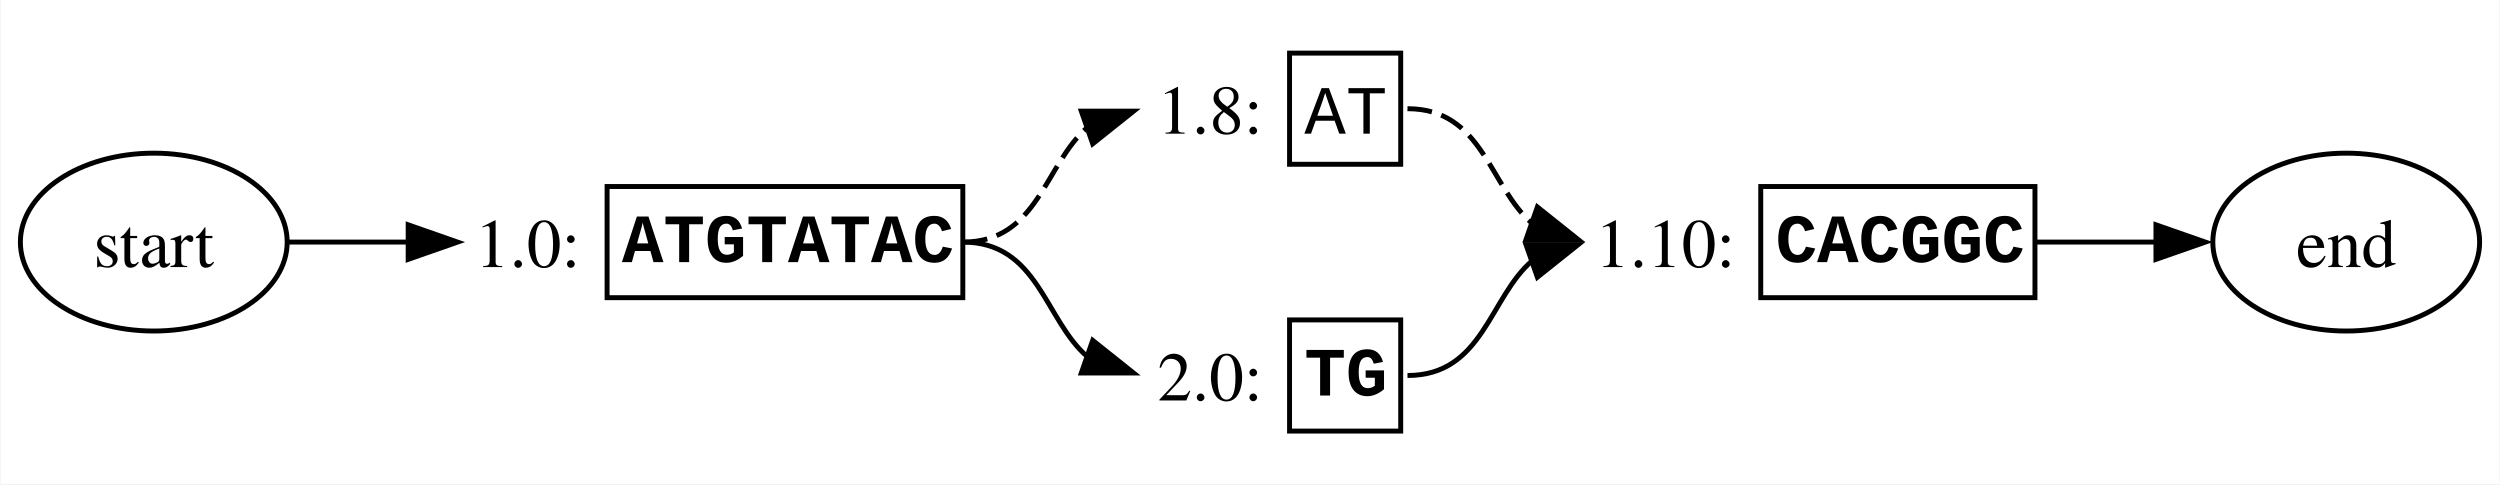
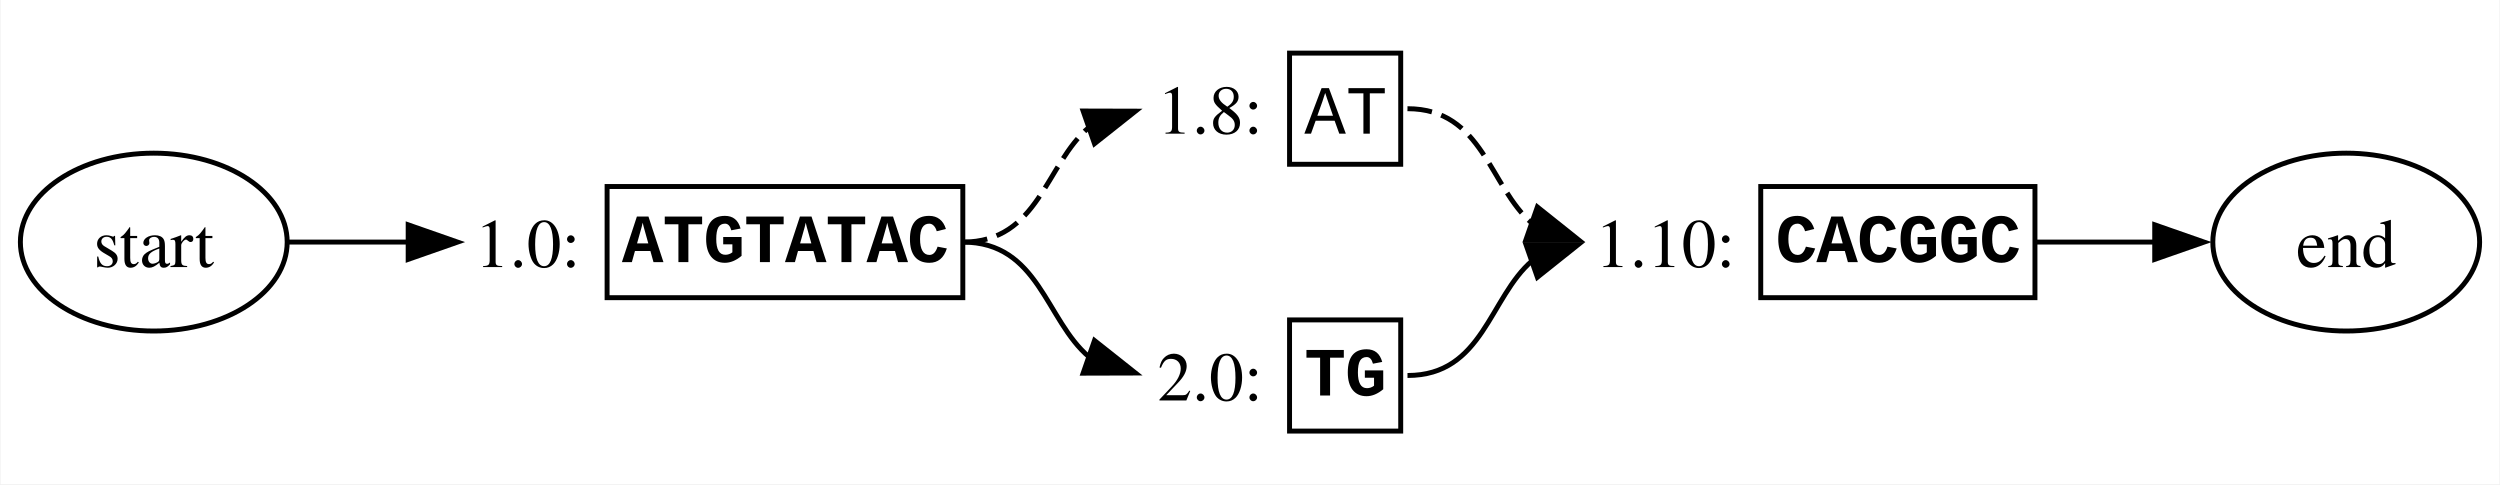
<svg xmlns="http://www.w3.org/2000/svg" width="506pt" height="98pt" viewBox="0.00 0.00 505.75 98.00">
  <g id="graph0" class="graph" transform="scale(1 1) rotate(0) translate(4 94)">
    <polygon fill="white" stroke="none" points="-4,4 -4,-94 501.75,-94 501.75,4 -4,4" />
    <g id="node1" class="node">
-       <text text-anchor="start" x="92" y="-39.95" font-family="Times,serif" font-size="14.00">1.0: </text>
-       <polygon fill="none" stroke="black" points="118.75,-33.75 118.75,-56.25 190.75,-56.25 190.75,-33.75 118.75,-33.75" />
-       <text text-anchor="start" x="121.75" y="-40.95" font-family="Courier New" font-weight="bold" font-size="14.00">ATGTATAC</text>
+       <ellipse fill="none" stroke="black" cx="27" cy="-45" rx="27" ry="18" />
+       <text text-anchor="middle" x="27" y="-39.95" font-family="Times,serif" font-size="14.00">start</text>
    </g>
    <g id="node2" class="node">
-       <text text-anchor="start" x="230.12" y="-66.95" font-family="Times,serif" font-size="14.00">1.8: </text>
+       <text text-anchor="start" x="92" y="-39.95" font-family="Times,serif" font-size="14.00">1.0: </text>
+       <polygon fill="none" stroke="black" points="118.75,-33.75 118.75,-56.25 190.75,-56.25 190.75,-33.75 118.75,-33.75" />
+       <text text-anchor="start" x="121.75" y="-40.95" font-family="Courier New" font-weight="bold" font-size="14.00">A</text>
+       <text text-anchor="start" x="130" y="-40.95" font-family="Courier New" font-weight="bold" font-size="14.00">T</text>
+       <text text-anchor="start" x="138.25" y="-40.95" font-family="Courier New" font-weight="bold" font-size="14.00">G</text>
+       <text text-anchor="start" x="146.5" y="-40.95" font-family="Courier New" font-weight="bold" font-size="14.00">T</text>
+       <text text-anchor="start" x="154.75" y="-40.95" font-family="Courier New" font-weight="bold" font-size="14.00">A</text>
+       <text text-anchor="start" x="163" y="-40.95" font-family="Courier New" font-weight="bold" font-size="14.00">T</text>
+       <text text-anchor="start" x="171.25" y="-40.95" font-family="Courier New" font-weight="bold" font-size="14.00">A</text>
+       <text text-anchor="start" x="179.5" y="-40.95" font-family="Courier New" font-weight="bold" font-size="14.00">C</text>
+     </g>
+     <g id="edge1" class="edge">
+       <path fill="none" stroke="black" d="M54,-45C65.38,-45 70.68,-45 78.55,-45" />
+       <polygon fill="black" stroke="black" points="78.49,-48.5 88.49,-45 78.49,-41.5 78.49,-48.5" />
+     </g>
+     <g id="node3" class="node">
+       <text text-anchor="start" x="230.12" y="-66.95" font-family="Times,serif" font-size="14.00">1.8: </text>
      <polygon fill="none" stroke="black" points="256.88,-60.75 256.88,-83.25 279.38,-83.25 279.38,-60.75 256.88,-60.75" />
      <text text-anchor="start" x="259.88" y="-66.95" font-family="Courier New" font-size="14.00">AT</text>
    </g>
-     <g id="edge1" class="edge">
-       <path fill="none" stroke="black" stroke-dasharray="5,2" d="M190.75,-45C206.06,-45 207.31,-60.83 216.02,-68.25" />
-       <polygon fill="black" stroke="black" points="214.73,-71.5 225.32,-71.5 217.04,-64.89 214.73,-71.5" />
-     </g>
-     <g id="node3" class="node">
-       <text text-anchor="start" x="230.12" y="-12.95" font-family="Times,serif" font-size="14.00">2.0: </text>
-       <polygon fill="none" stroke="black" points="256.88,-6.75 256.88,-29.25 279.38,-29.25 279.38,-6.75 256.88,-6.75" />
-       <text text-anchor="start" x="259.88" y="-13.95" font-family="Courier New" font-weight="bold" font-size="14.00">TG</text>
-     </g>
    <g id="edge2" class="edge">
-       <path fill="none" stroke="black" d="M190.75,-45C206.06,-45 207.31,-29.17 216.02,-21.75" />
-       <polygon fill="black" stroke="black" points="217.04,-25.11 225.32,-18.5 214.73,-18.5 217.04,-25.11" />
+       <path fill="none" stroke="black" stroke-dasharray="5,2" d="M190.75,-45C206.16,-45 207.5,-60.83 216.31,-68.25" />
+       <polygon fill="black" stroke="black" points="215.1,-71.53 225.7,-71.5 217.4,-64.92 215.1,-71.53" />
    </g>
    <g id="node4" class="node">
-       <text text-anchor="start" x="318.75" y="-39.95" font-family="Times,serif" font-size="14.00">1.10: </text>
-       <polygon fill="none" stroke="black" points="352.25,-33.75 352.25,-56.25 407.75,-56.25 407.75,-33.75 352.25,-33.75" />
-       <text text-anchor="start" x="355.25" y="-40.95" font-family="Courier New" font-weight="bold" font-size="14.00">CACGGC</text>
+       <text text-anchor="start" x="230.12" y="-12.95" font-family="Times,serif" font-size="14.00">2.0: </text>
+       <polygon fill="none" stroke="black" points="256.88,-6.75 256.88,-29.25 279.38,-29.25 279.38,-6.75 256.88,-6.75" />
+       <text text-anchor="start" x="259.88" y="-13.95" font-family="Courier New" font-weight="bold" font-size="14.00">T</text>
+       <text text-anchor="start" x="268.12" y="-13.95" font-family="Courier New" font-weight="bold" font-size="14.00">G</text>
    </g>
    <g id="edge3" class="edge">
+       <path fill="none" stroke="black" d="M190.75,-45C206.16,-45 207.5,-29.17 216.31,-21.75" />
+       <polygon fill="black" stroke="black" points="217.4,-25.08 225.7,-18.5 215.1,-18.47 217.4,-25.08" />
+     </g>
+     <g id="node5" class="node">
+       <text text-anchor="start" x="318.75" y="-39.95" font-family="Times,serif" font-size="14.00">1.10: </text>
+       <polygon fill="none" stroke="black" points="352.25,-33.75 352.25,-56.25 407.75,-56.25 407.75,-33.75 352.25,-33.75" />
+       <text text-anchor="start" x="355.25" y="-40.95" font-family="Courier New" font-weight="bold" font-size="14.00">C</text>
+       <text text-anchor="start" x="363.5" y="-40.95" font-family="Courier New" font-weight="bold" font-size="14.00">A</text>
+       <text text-anchor="start" x="371.75" y="-40.95" font-family="Courier New" font-weight="bold" font-size="14.00">C</text>
+       <text text-anchor="start" x="380" y="-40.95" font-family="Courier New" font-weight="bold" font-size="14.00">G</text>
+       <text text-anchor="start" x="388.25" y="-40.95" font-family="Courier New" font-weight="bold" font-size="14.00">G</text>
+       <text text-anchor="start" x="396.5" y="-40.95" font-family="Courier New" font-weight="bold" font-size="14.00">C</text>
+     </g>
+     <g id="edge4" class="edge">
      <path fill="none" stroke="black" stroke-dasharray="5,2" d="M280.75,-72C296.06,-72 297.31,-56.17 306.02,-48.75" />
      <polygon fill="black" stroke="black" points="307.04,-52.11 315.32,-45.5 304.73,-45.5 307.04,-52.11" />
    </g>
-     <g id="edge4" class="edge">
+     <g id="edge5" class="edge">
      <path fill="none" stroke="black" d="M280.75,-18C296.06,-18 297.31,-33.83 306.02,-41.25" />
      <polygon fill="black" stroke="black" points="304.73,-44.5 315.32,-44.5 307.04,-37.89 304.73,-44.5" />
    </g>
    <g id="node6" class="node">
      <ellipse fill="none" stroke="black" cx="470.75" cy="-45" rx="27" ry="18" />
      <text text-anchor="middle" x="470.75" y="-39.95" font-family="Times,serif" font-size="14.00">end</text>
    </g>
    <g id="edge6" class="edge">
-       <path fill="none" stroke="black" d="M407.75,-45C419.13,-45 424.44,-45 432.3,-45" />
-       <polygon fill="black" stroke="black" points="432.24,-48.5 442.24,-45 432.24,-41.5 432.24,-48.5" />
-     </g>
-     <g id="node5" class="node">
-       <ellipse fill="none" stroke="black" cx="27" cy="-45" rx="27" ry="18" />
-       <text text-anchor="middle" x="27" y="-39.95" font-family="Times,serif" font-size="14.00">start</text>
-     </g>
-     <g id="edge5" class="edge">
-       <path fill="none" stroke="black" d="M54,-45C65.38,-45 70.68,-45 78.55,-45" />
-       <polygon fill="black" stroke="black" points="78.49,-48.5 88.49,-45 78.49,-41.5 78.49,-48.5" />
+       <path fill="none" stroke="black" d="M407.75,-45C415.63,-45 424.08,-45 432.12,-45" />
+       <polygon fill="black" stroke="black" points="431.99,-48.5 441.99,-45 431.99,-41.5 431.99,-48.5" />
    </g>
  </g>
</svg>
